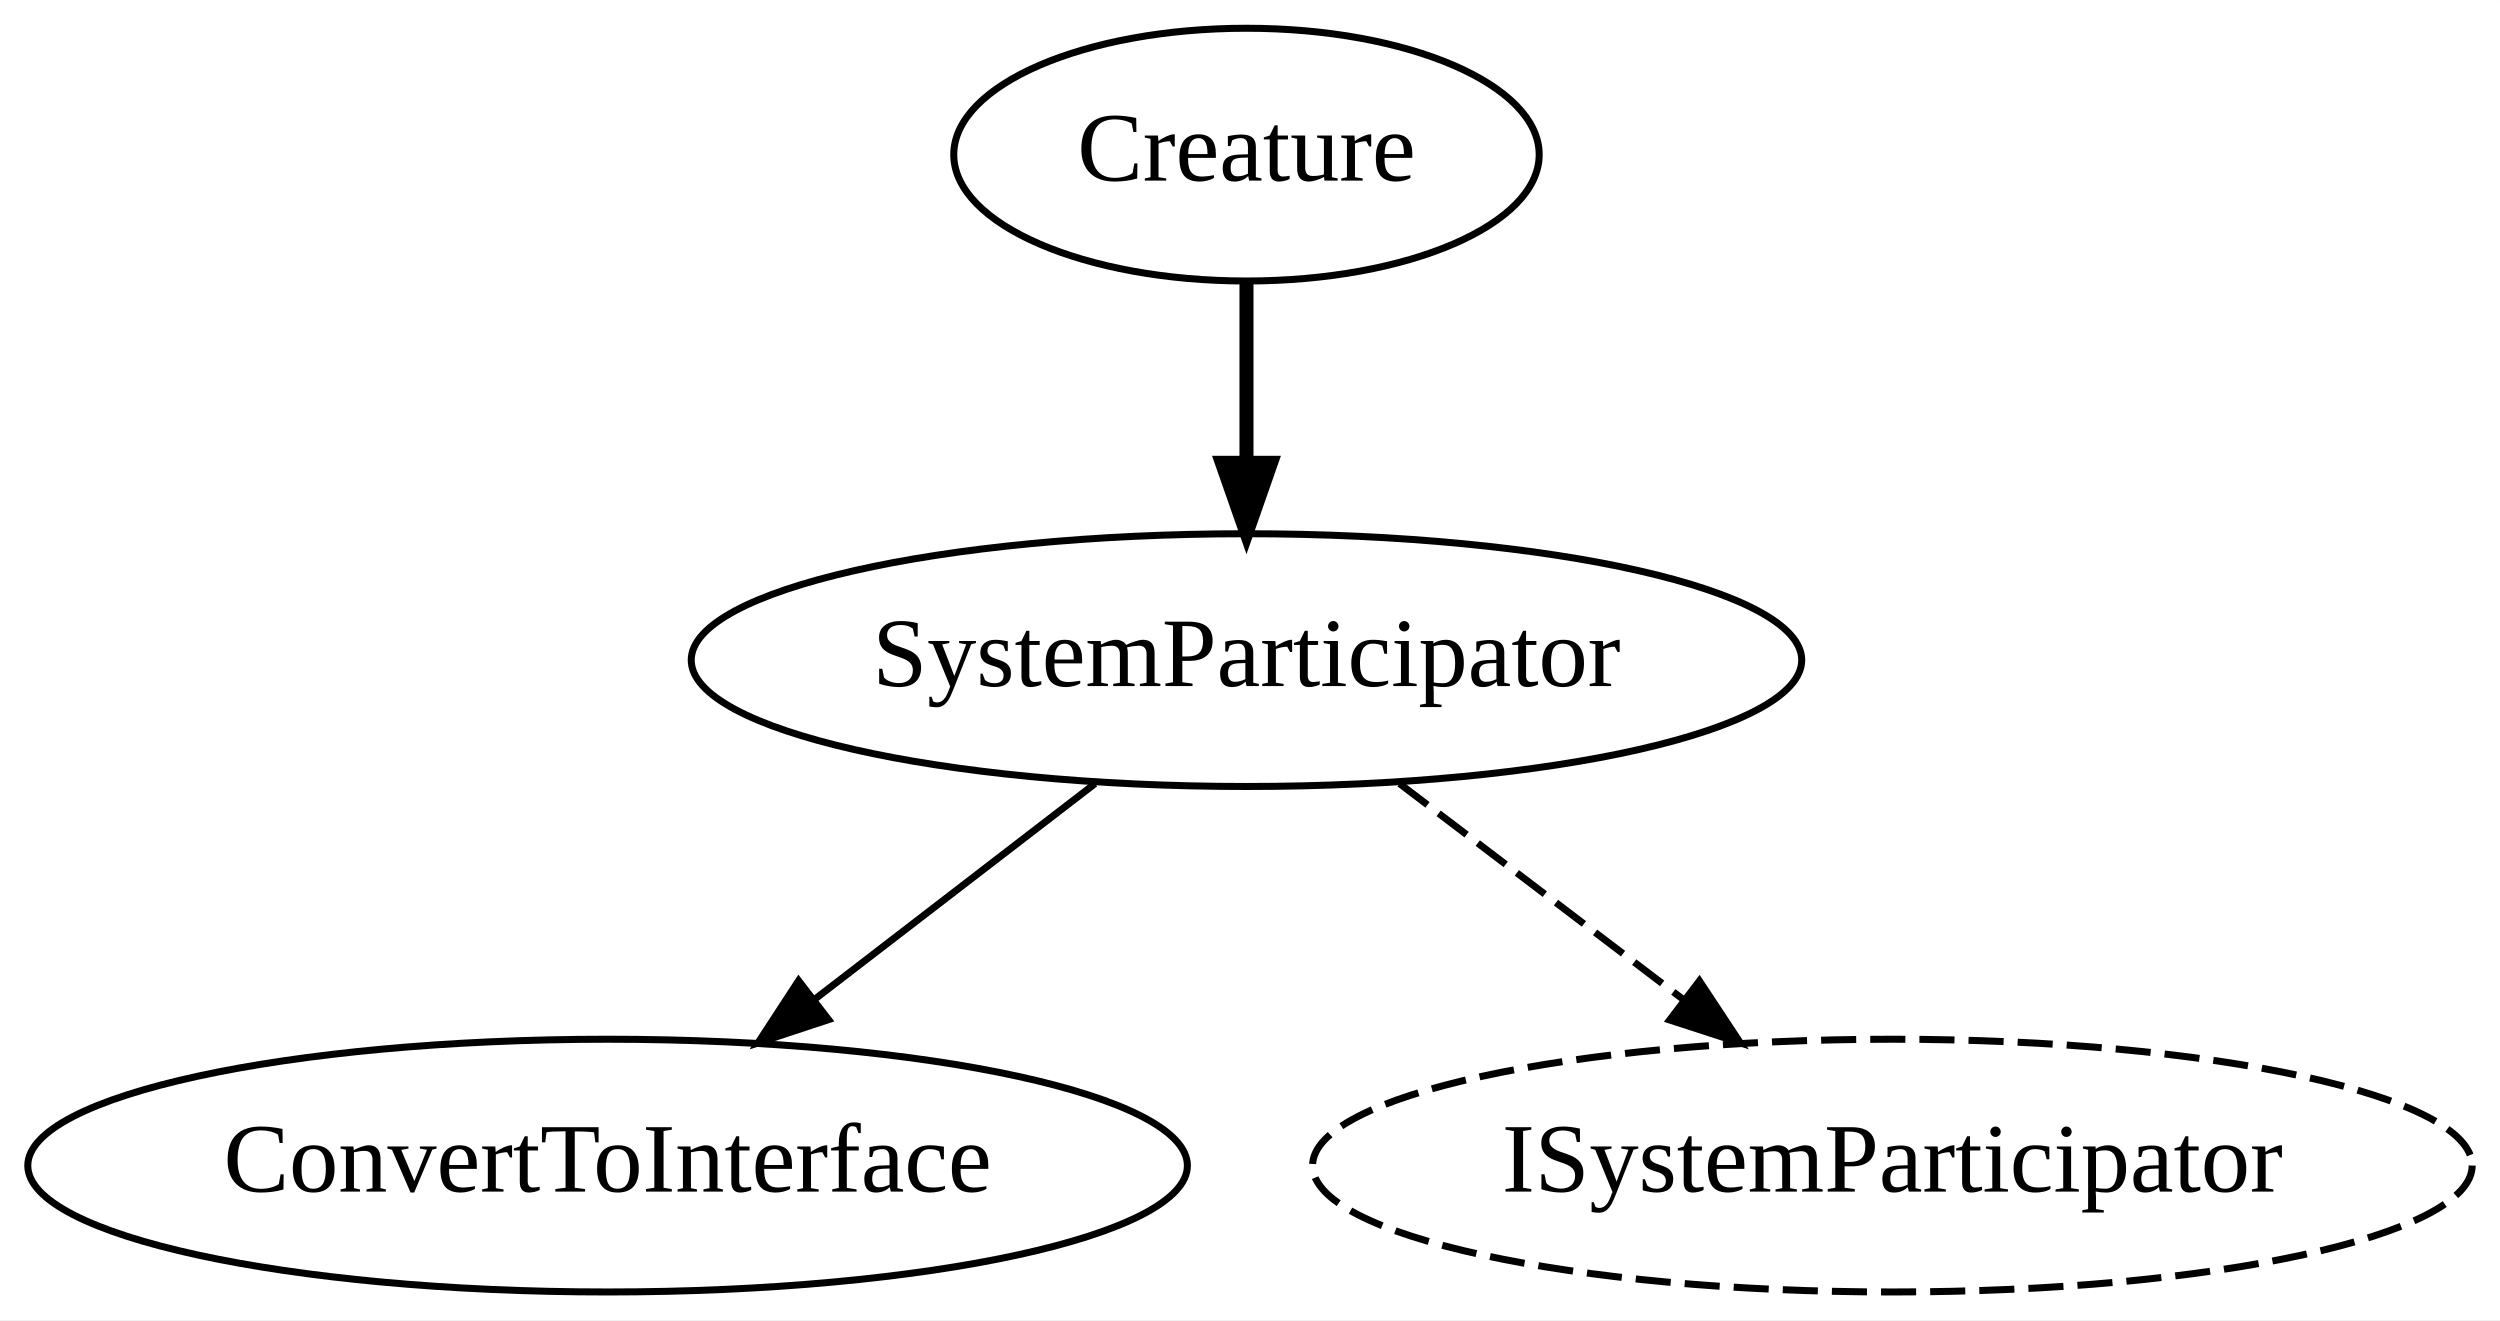
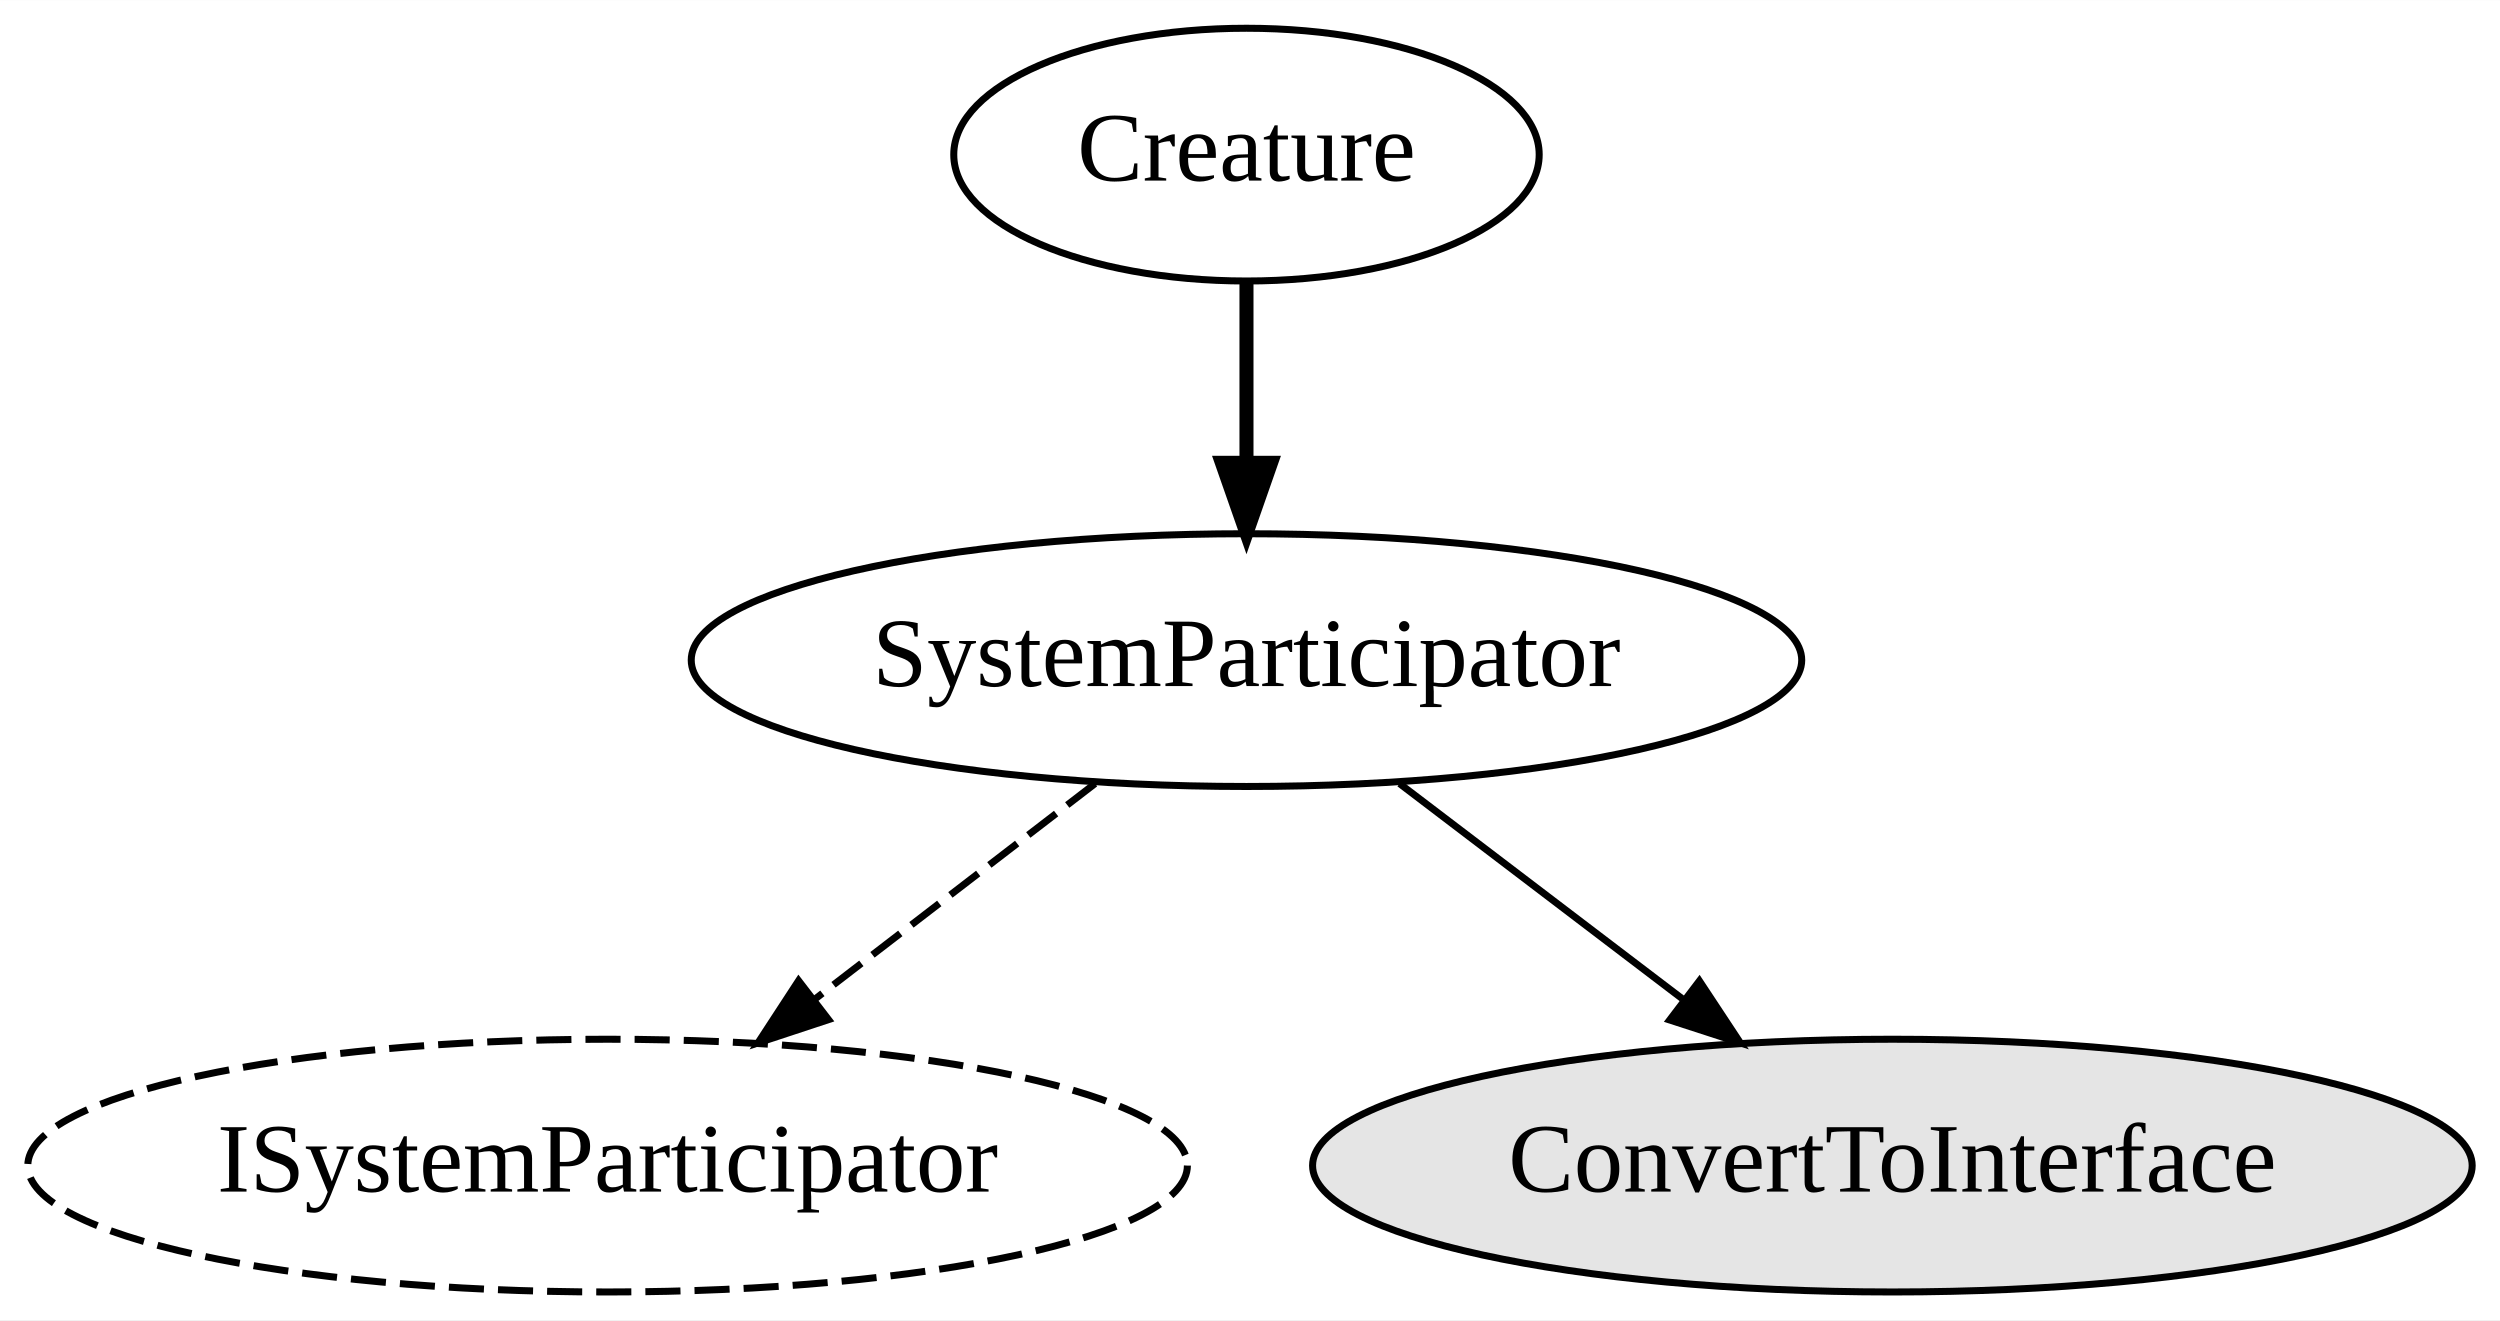
<svg xmlns="http://www.w3.org/2000/svg" width="356pt" height="188pt" viewBox="0.00 0.00 356.09 188.00">
  <g id="graph0" class="graph" transform="scale(1 1) rotate(0) translate(4 184)">
    <polygon fill="white" stroke="none" points="-4,4 -4,-184 352.085,-184 352.085,4 -4,4" />
    <g id="node1" class="node">
-       <ellipse fill="none" stroke="black" cx="82.543" cy="-18" rx="82.585" ry="18" />
-       <text text-anchor="middle" x="82.543" y="-14.3" font-family="Times New Roman,serif" font-size="14.00">ConvertToInterface</text>
+       <ellipse fill="none" stroke="black" stroke-dasharray="5,2" cx="82.543" cy="-18" rx="82.585" ry="18" />
+       <text text-anchor="middle" x="82.543" y="-14.3" font-family="Times New Roman,serif" font-size="14.00">ISystemParticipator</text>
    </g>
    <g id="node2" class="node">
-       <ellipse fill="none" stroke="black" stroke-dasharray="5,2" cx="265.543" cy="-18" rx="82.585" ry="18" />
-       <text text-anchor="middle" x="265.543" y="-14.3" font-family="Times New Roman,serif" font-size="14.00">ISystemParticipator</text>
+       <ellipse fill="none" stroke="black" cx="173.543" cy="-162" rx="41.693" ry="18" />
+       <text text-anchor="middle" x="173.543" y="-158.3" font-family="Times New Roman,serif" font-size="14.00">Creature</text>
    </g>
-     <g id="node3" class="node">
+     <g id="node4" class="node">
      <ellipse fill="none" stroke="black" cx="173.543" cy="-90" rx="79.087" ry="18" />
      <text text-anchor="middle" x="173.543" y="-86.3" font-family="Times New Roman,serif" font-size="14.00">SystemParticipator</text>
    </g>
-     <g id="edge2" class="edge">
-       <path fill="none" stroke="black" d="M151.977,-72.411C140.077,-63.258 125.125,-51.755 112.146,-41.772" />
-       <polygon fill="black" stroke="black" points="114.014,-38.793 103.954,-35.47 109.746,-44.341 114.014,-38.793" />
-     </g>
    <g id="edge1" class="edge">
-       <path fill="none" stroke="black" stroke-dasharray="5,2" d="M195.345,-72.411C207.376,-63.258 222.493,-51.755 235.614,-41.772" />
-       <polygon fill="black" stroke="black" points="238.057,-44.311 243.896,-35.47 233.819,-38.74 238.057,-44.311" />
-     </g>
-     <g id="node4" class="node">
-       <ellipse fill="none" stroke="black" cx="173.543" cy="-162" rx="41.693" ry="18" />
-       <text text-anchor="middle" x="173.543" y="-158.3" font-family="Times New Roman,serif" font-size="14.00">Creature</text>
-     </g>
-     <g id="edge3" class="edge">
      <path fill="none" stroke="black" stroke-width="2" d="M173.543,-143.697C173.543,-135.983 173.543,-126.712 173.543,-118.112" />
      <polygon fill="black" stroke="black" stroke-width="2" points="177.043,-118.104 173.543,-108.104 170.043,-118.104 177.043,-118.104" />
    </g>
+     <g id="node3" class="node">
+       <ellipse fill="#e5e5e5" stroke="black" cx="265.543" cy="-18" rx="82.585" ry="18" />
+       <text text-anchor="middle" x="265.543" y="-14.3" font-family="Times New Roman,serif" font-size="14.00">ConvertToInterface</text>
+     </g>
+     <g id="edge2" class="edge">
+       <path fill="none" stroke="black" stroke-dasharray="5,2" d="M151.977,-72.411C140.077,-63.258 125.125,-51.755 112.146,-41.772" />
+       <polygon fill="black" stroke="black" points="114.014,-38.793 103.954,-35.47 109.746,-44.341 114.014,-38.793" />
+     </g>
+     <g id="edge3" class="edge">
+       <path fill="none" stroke="black" d="M195.345,-72.411C207.376,-63.258 222.493,-51.755 235.614,-41.772" />
+       <polygon fill="black" stroke="black" points="238.057,-44.311 243.896,-35.47 233.819,-38.74 238.057,-44.311" />
+     </g>
  </g>
</svg>
